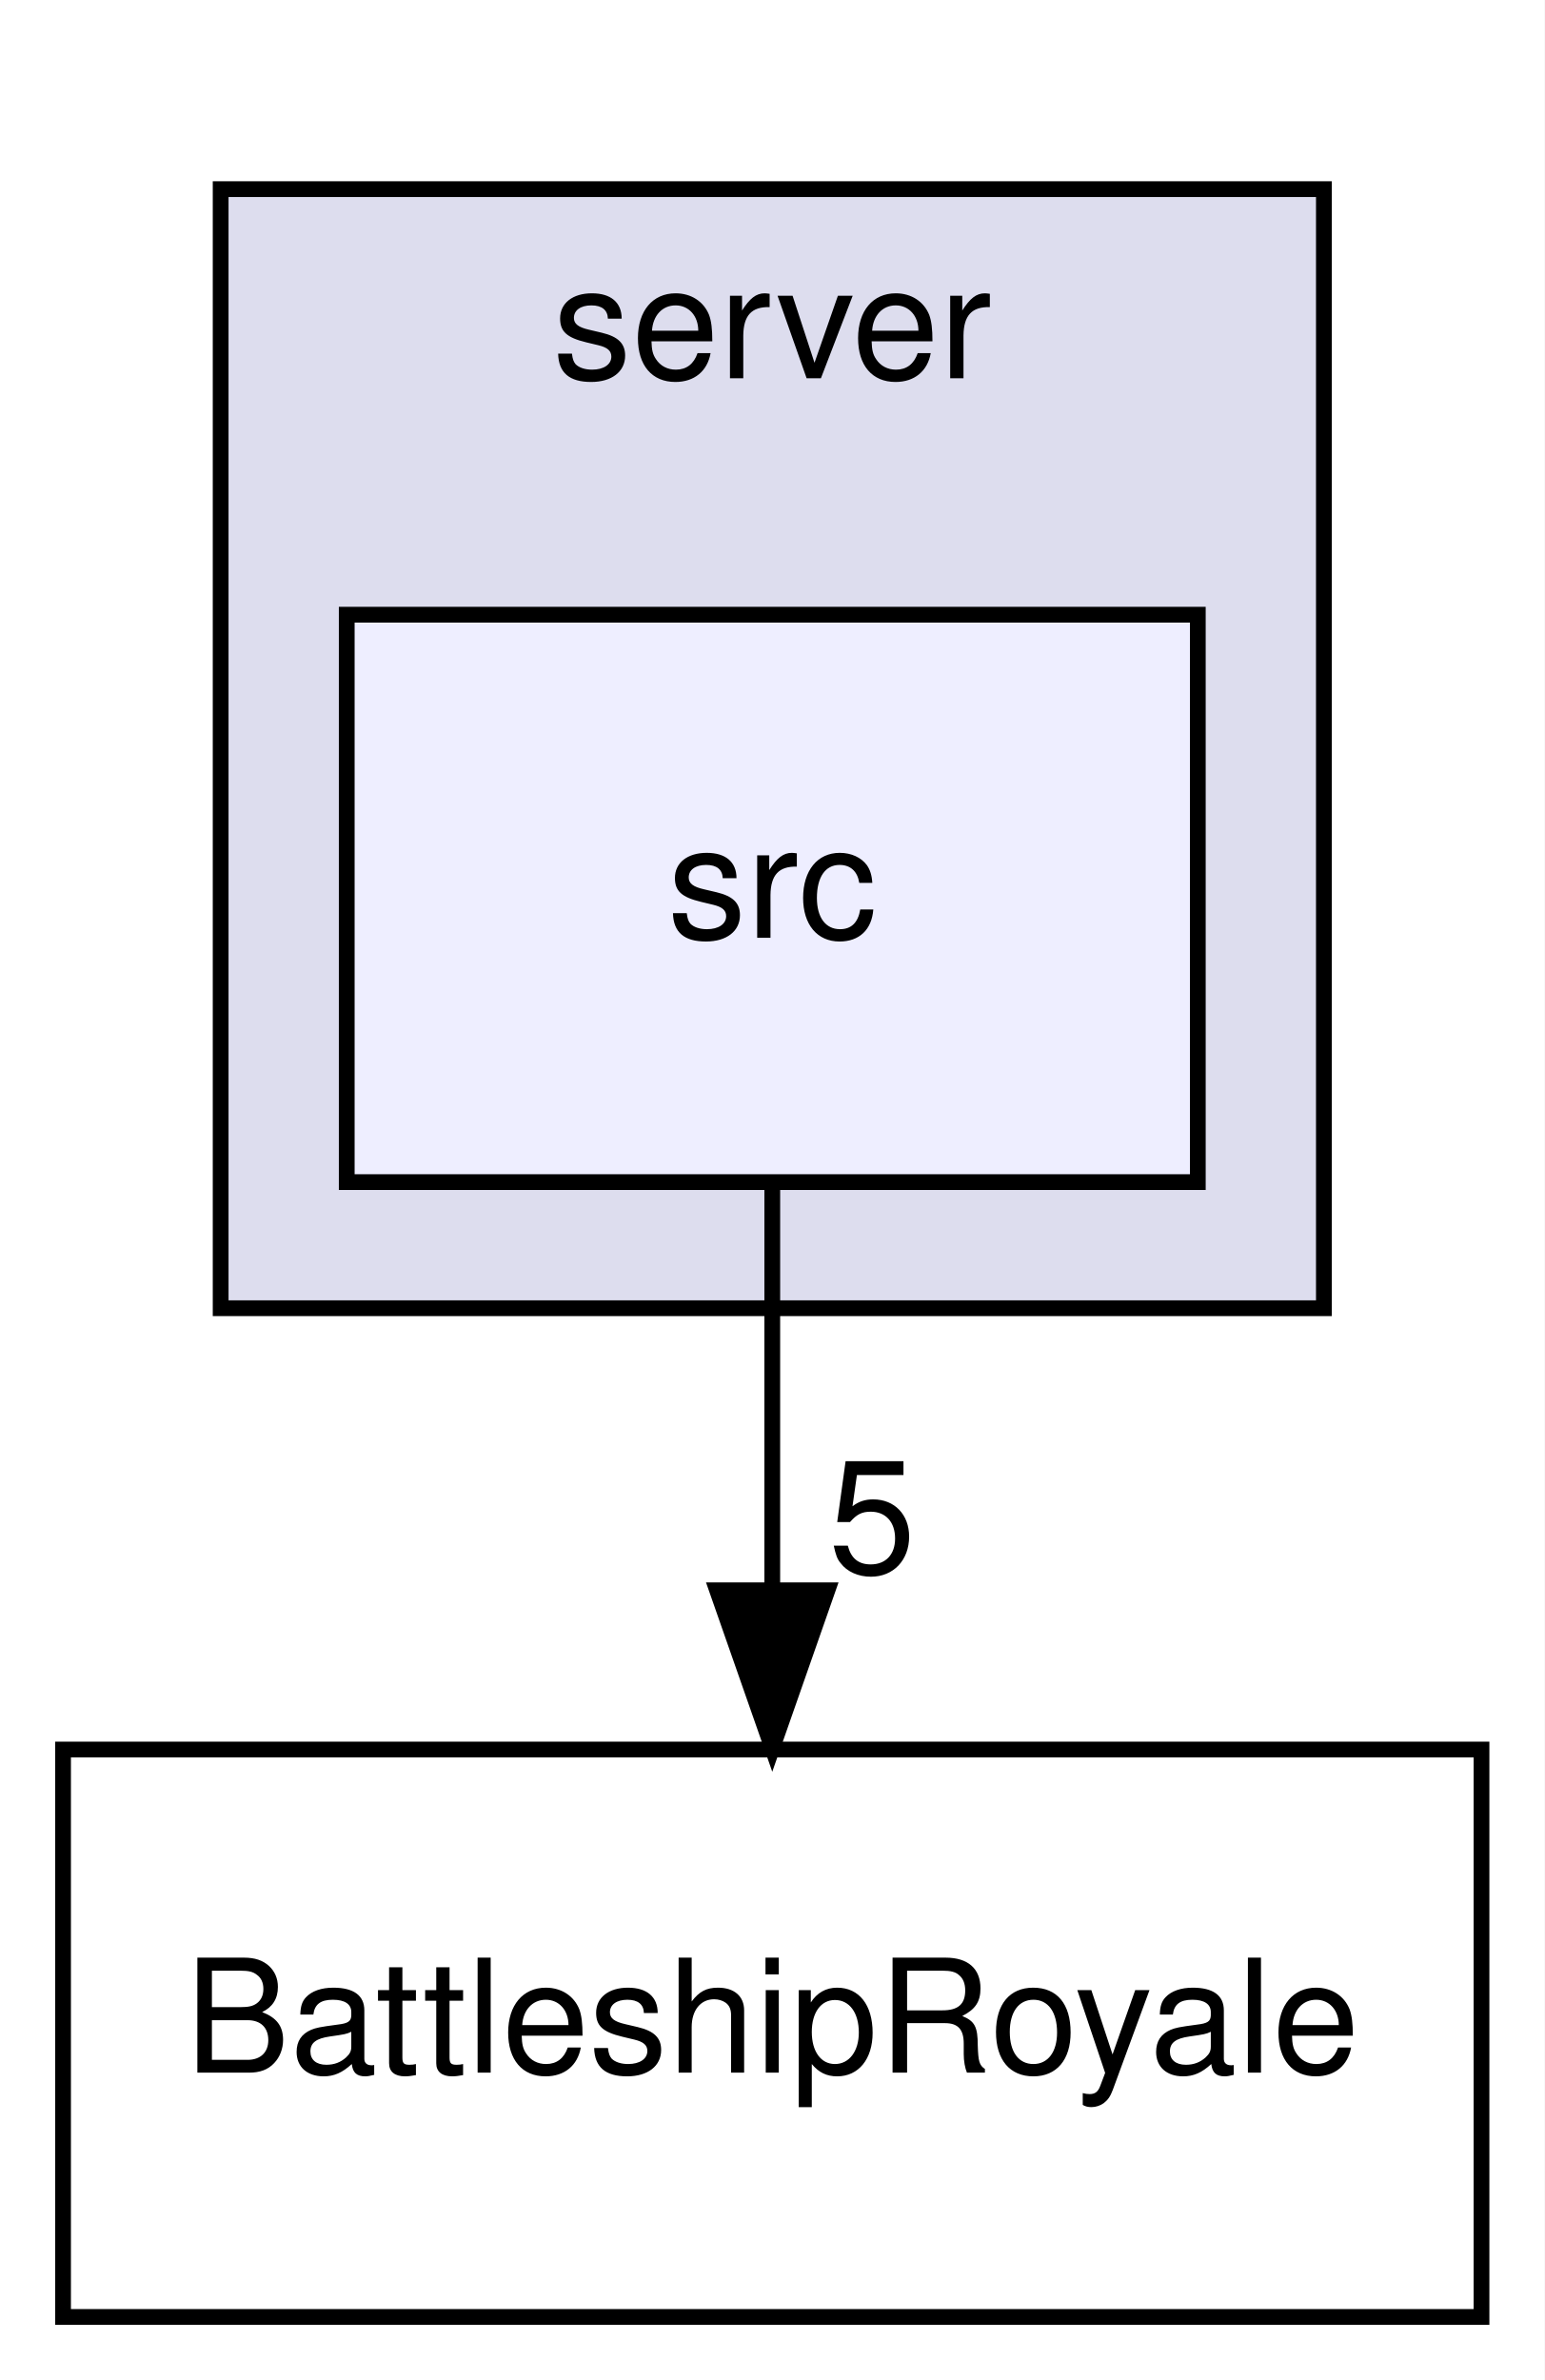
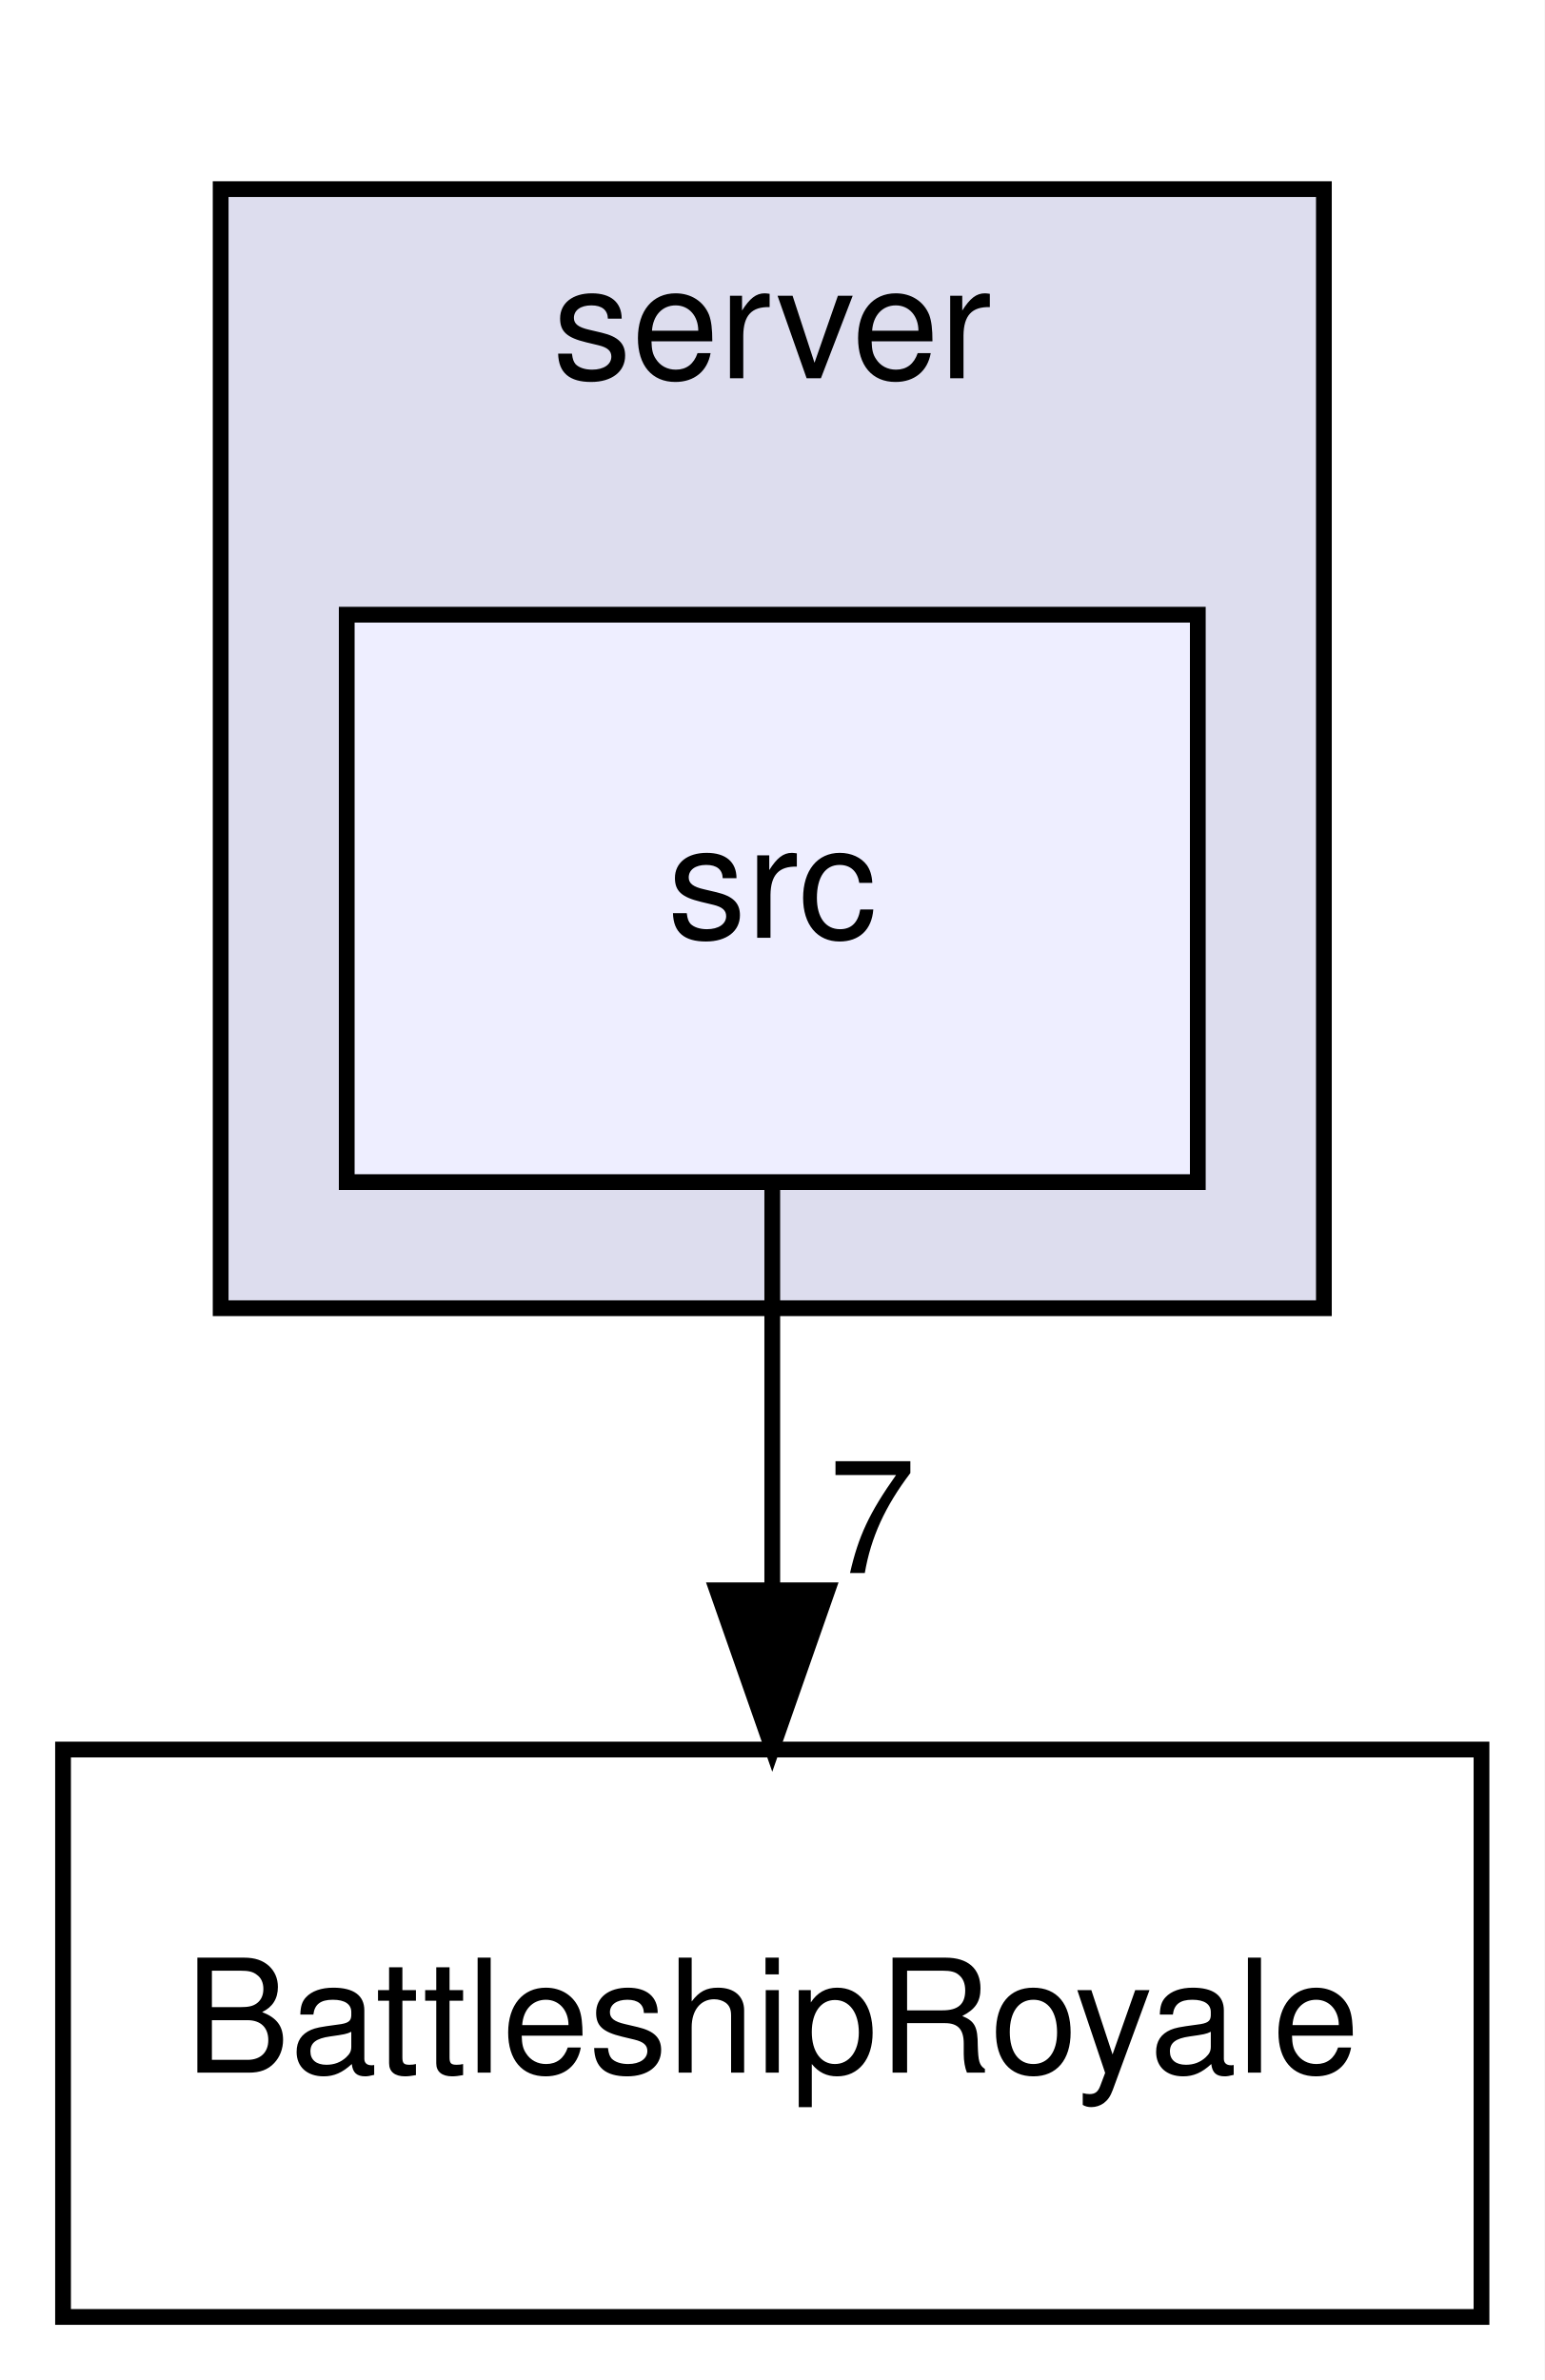
<svg xmlns="http://www.w3.org/2000/svg" xmlns:xlink="http://www.w3.org/1999/xlink" width="98pt" height="151pt" viewBox="0.00 0.00 98.00 151.00">
  <g id="graph0" class="graph" transform="scale(1 1) rotate(0) translate(4 147)">
    <polygon fill="white" stroke="none" points="-4,4 -4,-147 94,-147 94,4 -4,4" />
    <g id="clust1" class="cluster">
      <g id="a_clust1">
        <a xlink:href="dir_075bb3ff235063c77951cd176d15a741.html" target="_top" xlink:title="server">
          <polygon fill="#ddddee" stroke="black" points="10,-64 10,-135 80,-135 80,-64 10,-64" />
          <text text-anchor="middle" x="45" y="-123" font-family="Helvetica,sans-Serif" font-size="10.00">server</text>
        </a>
      </g>
    </g>
    <g id="node1" class="node">
      <g id="a_node1">
        <a xlink:href="dir_aec46070e25e2e5fb0789c4048a4272f.html" target="_top" xlink:title="src">
          <polygon fill="#eeeeff" stroke="black" points="72,-108 18,-108 18,-72 72,-72 72,-108" />
          <text text-anchor="middle" x="45" y="-87.5" font-family="Helvetica,sans-Serif" font-size="10.00">src</text>
        </a>
      </g>
    </g>
    <g id="node2" class="node">
      <g id="a_node2">
        <a xlink:href="dir_4db07c9d7f8d5a8284ae701bfea002b8.html" target="_top" xlink:title="BattleshipRoyale">
          <polygon fill="none" stroke="black" points="90,-36 0,-36 0,-0 90,-0 90,-36" />
          <text text-anchor="middle" x="45" y="-15.5" font-family="Helvetica,sans-Serif" font-size="10.00">BattleshipRoyale</text>
        </a>
      </g>
    </g>
    <g id="edge1" class="edge">
      <path fill="none" stroke="black" d="M45,-71.697C45,-63.983 45,-54.712 45,-46.112" />
      <polygon fill="black" stroke="black" points="48.5,-46.104 45,-36.104 41.5,-46.104 48.5,-46.104" />
      <g id="a_edge1-headlabel">
-         <a xlink:href="dir_000006_000007.html" target="_top" xlink:title="5">
-           <text text-anchor="middle" x="51.339" y="-47.199" font-family="Helvetica,sans-Serif" font-size="10.00">5</text>
+         <a xlink:href="dir_000006_000007.html" target="_top" xlink:title="7">
+           <text text-anchor="middle" x="51.339" y="-47.199" font-family="Helvetica,sans-Serif" font-size="10.00">7</text>
        </a>
      </g>
    </g>
  </g>
</svg>
